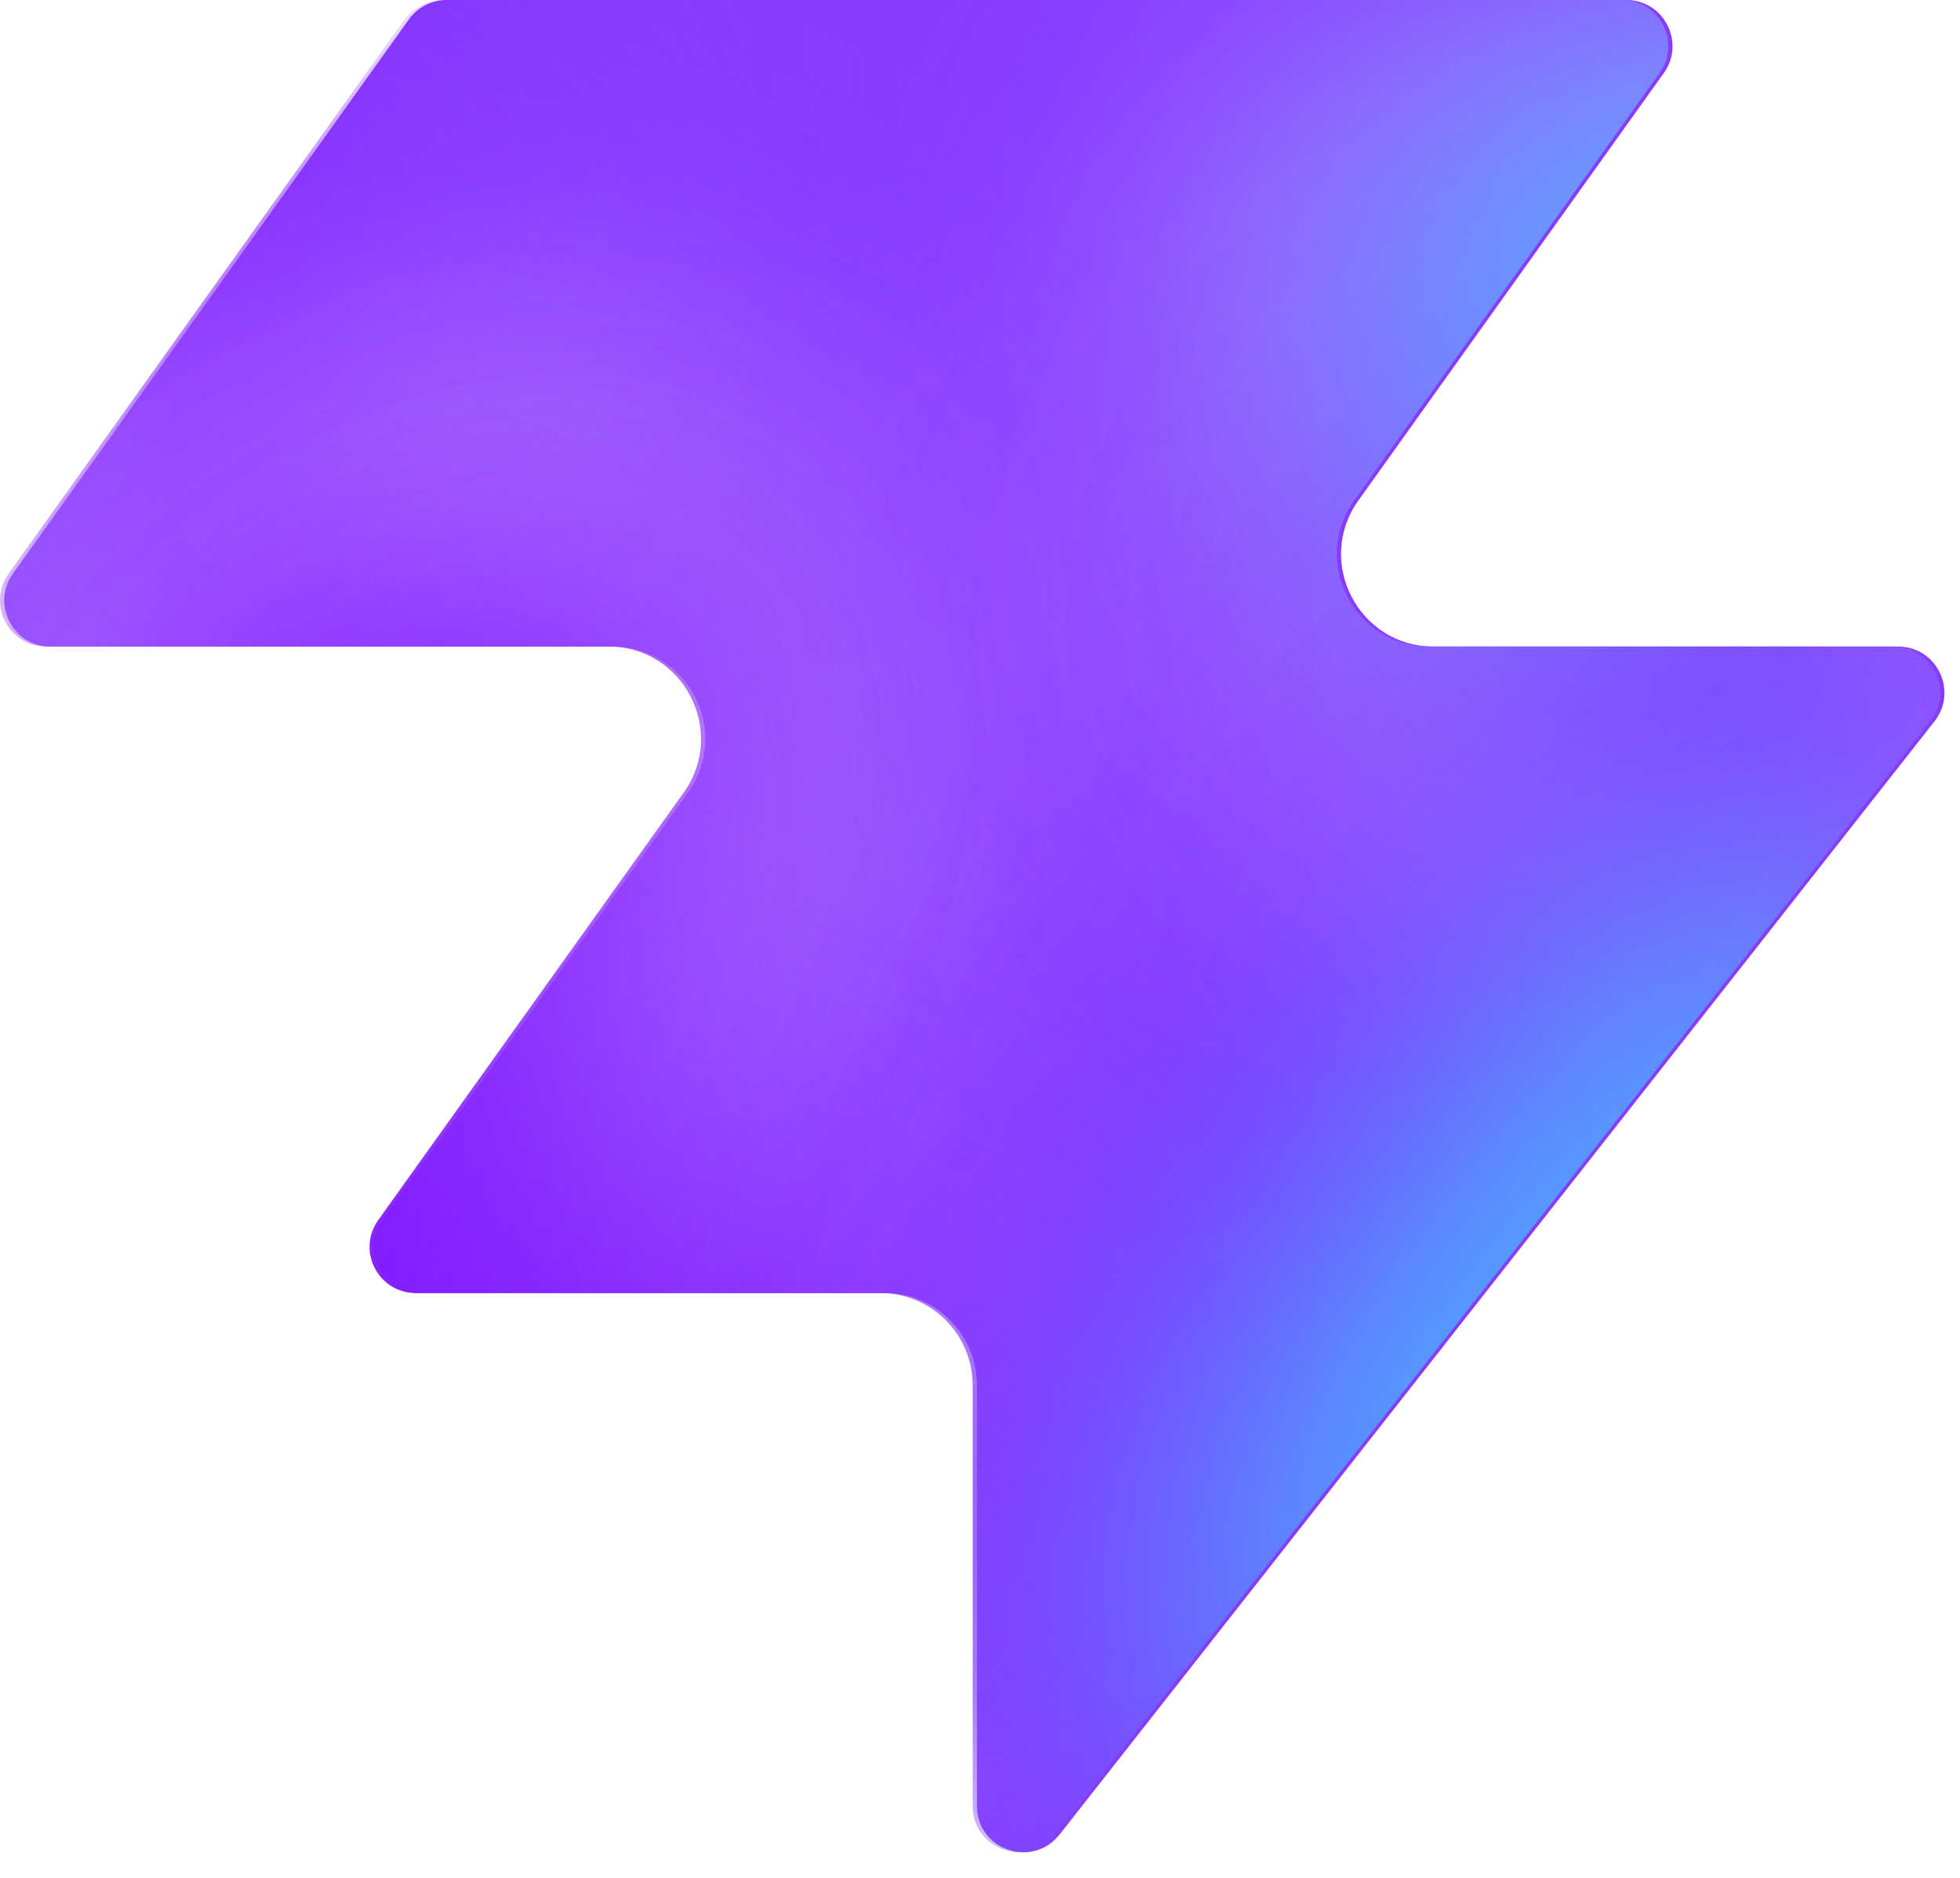
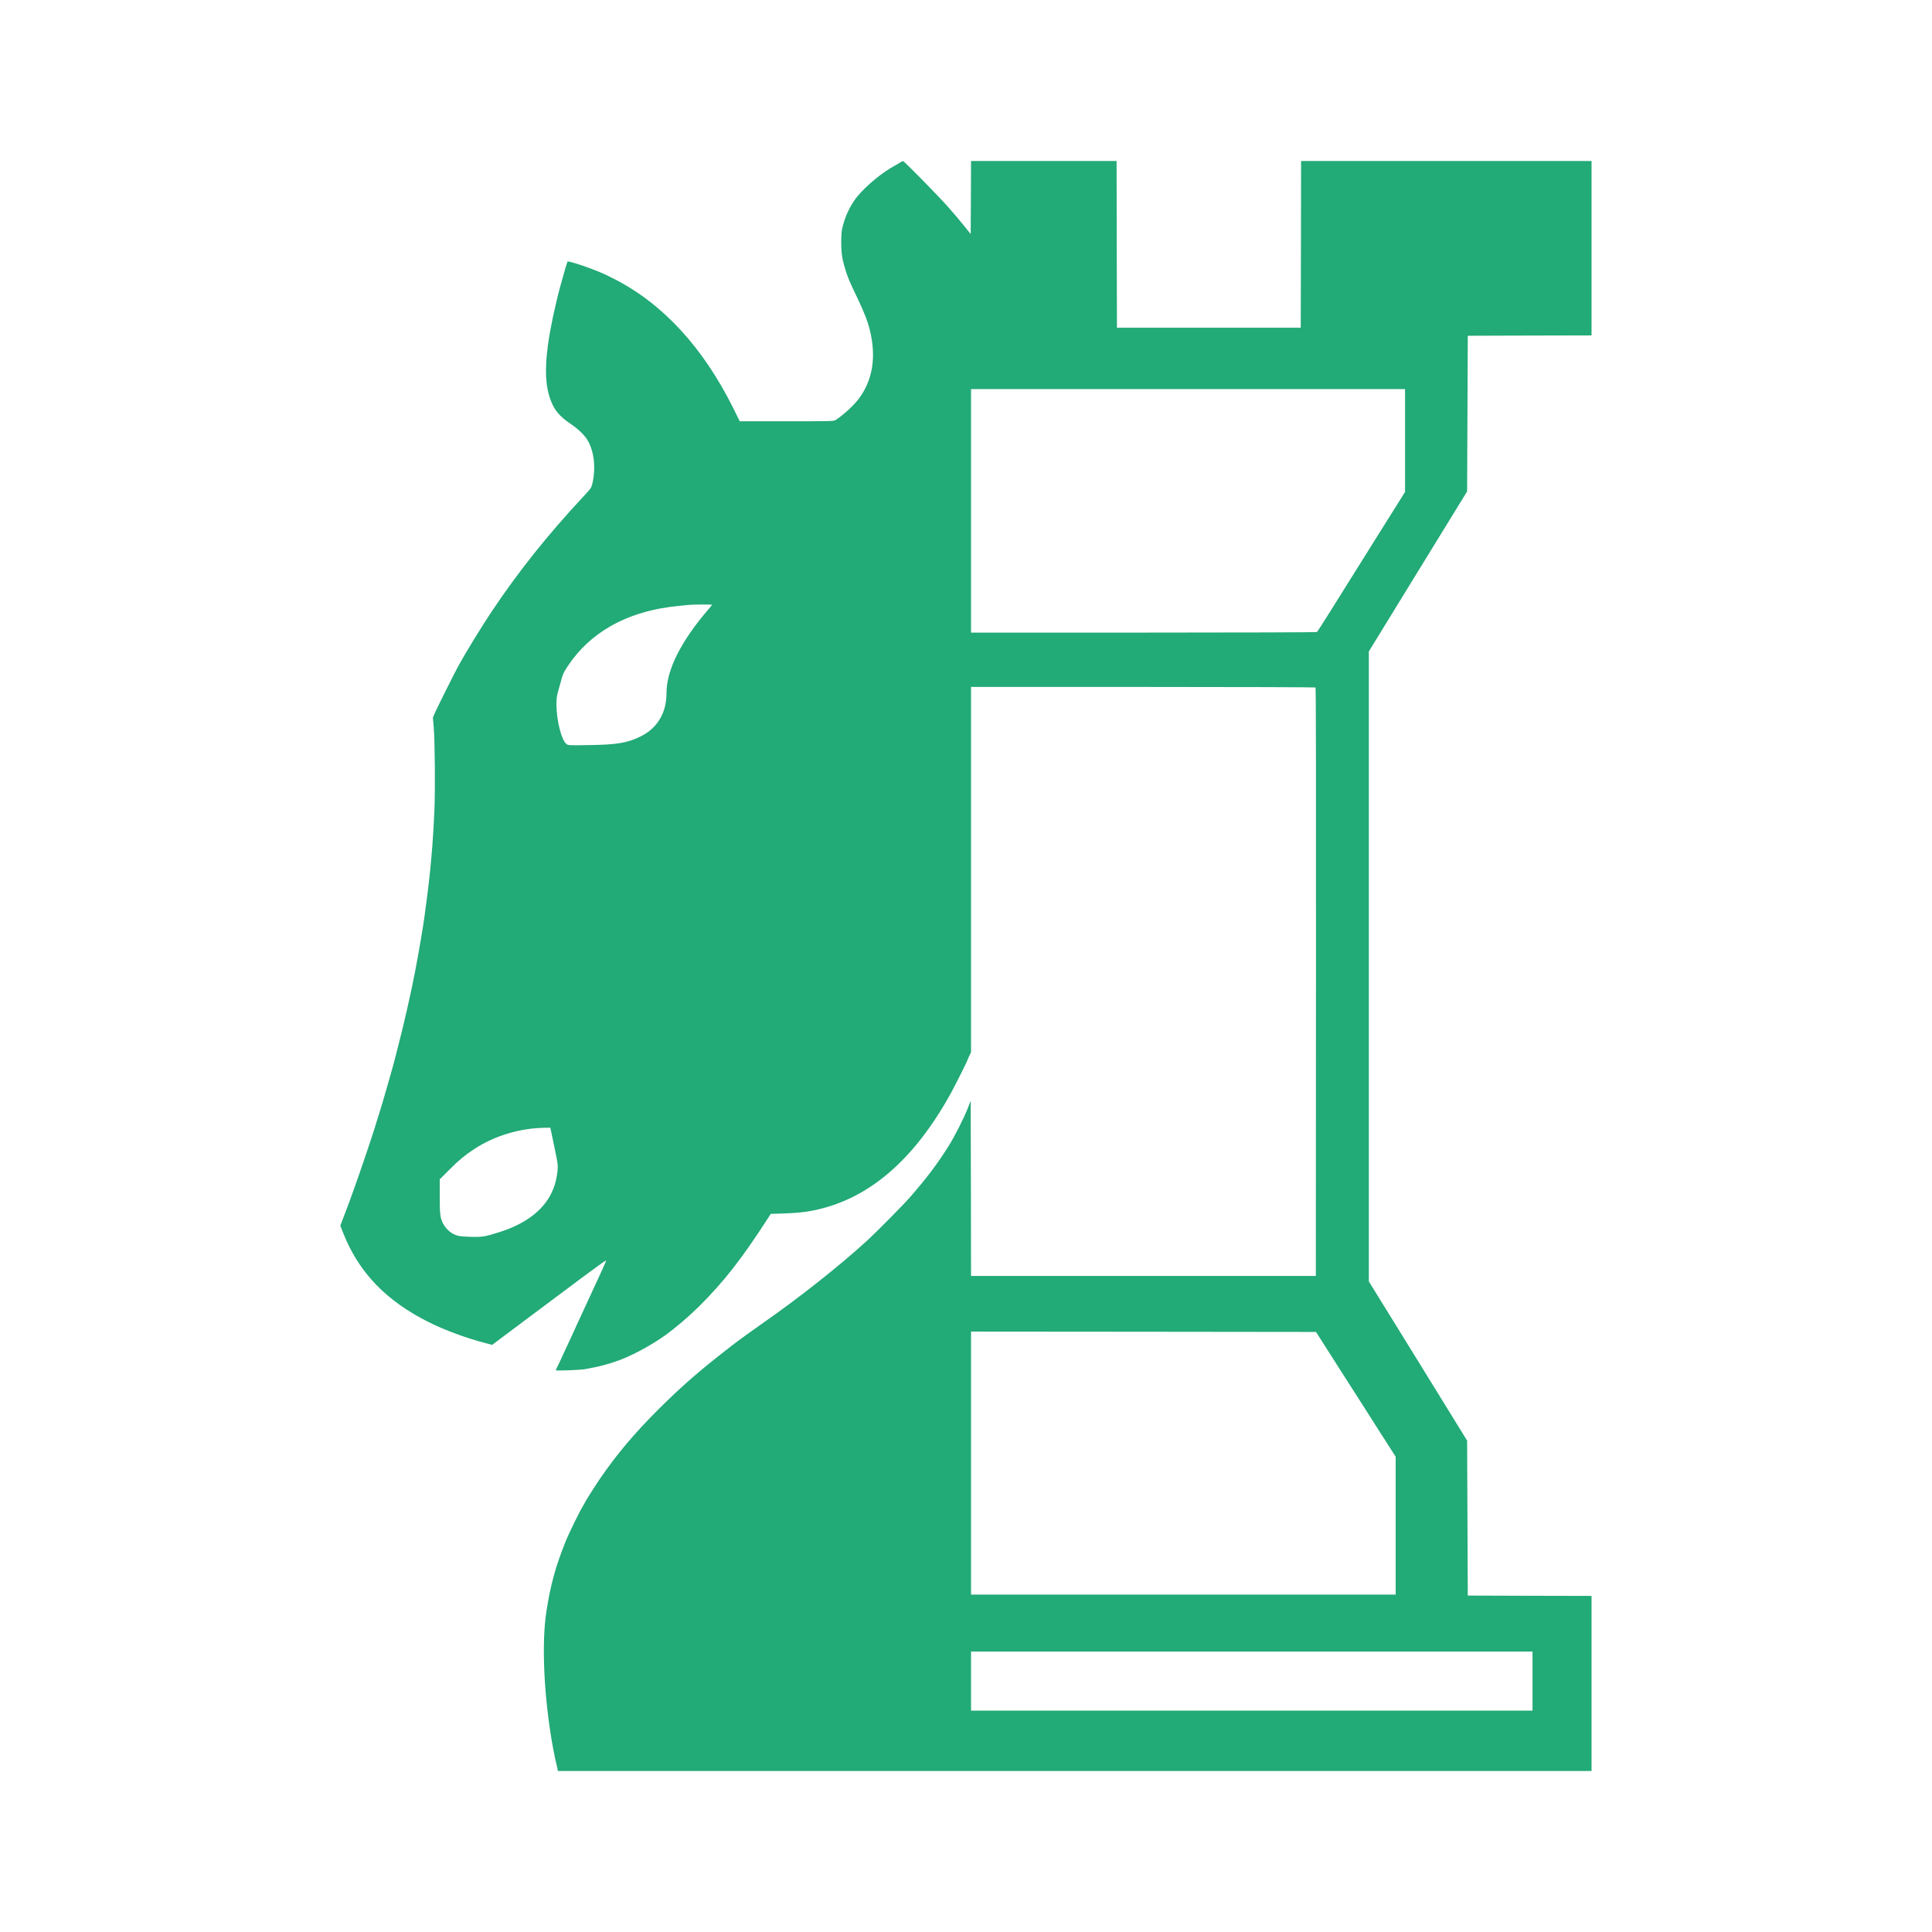
- <svg xmlns="http://www.w3.org/2000/svg" width="48" height="46" fill="none" viewBox="0 0 48 46">
-   <path fill="#863bff" d="M25.946 44.938c-.664.845-2.021.375-2.021-.698V33.937a2.26 2.26 0 0 0-2.262-2.262H10.287c-.92 0-1.456-1.04-.92-1.788l7.48-10.471c1.07-1.497 0-3.578-1.842-3.578H1.237c-.92 0-1.456-1.04-.92-1.788L10.013.474c.214-.297.556-.474.92-.474h28.894c.92 0 1.456 1.04.92 1.788l-7.48 10.471c-1.07 1.498 0 3.579 1.842 3.579h11.377c.943 0 1.473 1.088.89 1.83L25.947 44.94z" style="fill:#863bff;fill:color(display-p3 .525 .23 1);fill-opacity:1" />
-   <mask id="a" width="48" height="46" x="0" y="0" maskUnits="userSpaceOnUse" style="mask-type:alpha">
-     <path fill="#000" d="M25.842 44.938c-.664.844-2.021.375-2.021-.698V33.937a2.26 2.26 0 0 0-2.262-2.262H10.183c-.92 0-1.456-1.04-.92-1.788l7.48-10.471c1.07-1.498 0-3.579-1.842-3.579H1.133c-.92 0-1.456-1.04-.92-1.787L9.91.473c.214-.297.556-.474.92-.474h28.894c.92 0 1.456 1.04.92 1.788l-7.48 10.471c-1.07 1.498 0 3.578 1.842 3.578h11.377c.943 0 1.473 1.088.89 1.832L25.843 44.94z" style="fill:#000;fill-opacity:1" />
-   </mask>
-   <g mask="url(#a)">
-     <g filter="url(#b)">
-       <ellipse cx="5.508" cy="14.704" fill="#ede6ff" rx="5.508" ry="14.704" style="fill:#ede6ff;fill:color(display-p3 .927 .903 1);fill-opacity:1" transform="matrix(.00324 1 1 -.00324 -4.47 31.516)" />
-     </g>
-     <g filter="url(#c)">
-       <ellipse cx="10.399" cy="29.851" fill="#ede6ff" rx="10.399" ry="29.851" style="fill:#ede6ff;fill:color(display-p3 .927 .903 1);fill-opacity:1" transform="matrix(.00324 1 1 -.00324 -39.328 7.883)" />
-     </g>
-     <g filter="url(#d)">
-       <ellipse cx="5.508" cy="30.487" fill="#7e14ff" rx="5.508" ry="30.487" style="fill:#7e14ff;fill:color(display-p3 .492 .077 1);fill-opacity:1" transform="rotate(89.814 -25.913 -14.639)scale(1 -1)" />
-     </g>
-     <g filter="url(#e)">
-       <ellipse cx="5.508" cy="30.599" fill="#7e14ff" rx="5.508" ry="30.599" style="fill:#7e14ff;fill:color(display-p3 .492 .077 1);fill-opacity:1" transform="rotate(89.814 -32.644 -3.334)scale(1 -1)" />
-     </g>
-     <g filter="url(#f)">
-       <ellipse cx="5.508" cy="30.599" fill="#7e14ff" rx="5.508" ry="30.599" style="fill:#7e14ff;fill:color(display-p3 .492 .077 1);fill-opacity:1" transform="matrix(.00324 1 1 -.00324 -34.34 30.47)" />
-     </g>
-     <g filter="url(#g)">
-       <ellipse cx="14.072" cy="22.078" fill="#ede6ff" rx="14.072" ry="22.078" style="fill:#ede6ff;fill:color(display-p3 .927 .903 1);fill-opacity:1" transform="rotate(93.35 24.506 48.493)scale(-1 1)" />
-     </g>
-     <g filter="url(#h)">
-       <ellipse cx="3.47" cy="21.501" fill="#7e14ff" rx="3.47" ry="21.501" style="fill:#7e14ff;fill:color(display-p3 .492 .077 1);fill-opacity:1" transform="rotate(89.009 28.708 47.59)scale(-1 1)" />
-     </g>
-     <g filter="url(#i)">
-       <ellipse cx="3.47" cy="21.501" fill="#7e14ff" rx="3.47" ry="21.501" style="fill:#7e14ff;fill:color(display-p3 .492 .077 1);fill-opacity:1" transform="rotate(89.009 28.708 47.59)scale(-1 1)" />
-     </g>
-     <g filter="url(#j)">
-       <ellipse cx=".387" cy="8.972" fill="#7e14ff" rx="4.407" ry="29.108" style="fill:#7e14ff;fill:color(display-p3 .492 .077 1);fill-opacity:1" transform="rotate(39.51 .387 8.972)" />
-     </g>
-     <g filter="url(#k)">
-       <ellipse cx="47.523" cy="-6.092" fill="#7e14ff" rx="4.407" ry="29.108" style="fill:#7e14ff;fill:color(display-p3 .492 .077 1);fill-opacity:1" transform="rotate(37.892 47.523 -6.092)" />
-     </g>
-     <g filter="url(#l)">
-       <ellipse cx="41.412" cy="6.333" fill="#47bfff" rx="5.971" ry="9.665" style="fill:#47bfff;fill:color(display-p3 .28 .748 1);fill-opacity:1" transform="rotate(37.892 41.412 6.333)" />
-     </g>
-     <g filter="url(#m)">
-       <ellipse cx="-1.879" cy="38.332" fill="#7e14ff" rx="4.407" ry="29.108" style="fill:#7e14ff;fill:color(display-p3 .492 .077 1);fill-opacity:1" transform="rotate(37.892 -1.88 38.332)" />
-     </g>
-     <g filter="url(#n)">
-       <ellipse cx="-1.879" cy="38.332" fill="#7e14ff" rx="4.407" ry="29.108" style="fill:#7e14ff;fill:color(display-p3 .492 .077 1);fill-opacity:1" transform="rotate(37.892 -1.88 38.332)" />
-     </g>
-     <g filter="url(#o)">
-       <ellipse cx="35.651" cy="29.907" fill="#7e14ff" rx="4.407" ry="29.108" style="fill:#7e14ff;fill:color(display-p3 .492 .077 1);fill-opacity:1" transform="rotate(37.892 35.651 29.907)" />
-     </g>
-     <g filter="url(#p)">
-       <ellipse cx="38.418" cy="32.4" fill="#47bfff" rx="5.971" ry="15.297" style="fill:#47bfff;fill:color(display-p3 .28 .748 1);fill-opacity:1" transform="rotate(37.892 38.418 32.4)" />
+ <svg xmlns="http://www.w3.org/2000/svg" viewBox="0 0 2880 2880" width="2880" height="2880">
+   <g transform="translate(507.5,240)">
+     <g transform="translate(0,2400) scale(0.1,-0.1)" fill="#22aa77" stroke="none">
+       <path d="M8340 23976 c-19 -13 -57 -35 -85 -50 -185 -102 -404 -283 -543 -446 -94 -111 -178 -277 -219 -432 -24 -90 -27 -122 -28 -258 0 -176 15 -264 75 -450 31 -95 50 -139 160 -370 105 -218 162 -365 194 -500 95 -394 39 -736 -164 -1010 -76 -103 -237 -250 -352 -323 -25 -16 -84 -17 -726 -17 l-700 0 -95 193 c-452 908 -1049 1557 -1771 1926 -72 37 -153 77 -181 88 -190 83 -510 189 -520 173 -7 -12 -56 -177 -103 -350 -82 -300 -153 -636 -187 -880 -52 -379 -40 -627 41 -842 54 -144 136 -240 296 -347 112 -76 209 -169 254 -247 97 -165 123 -415 69 -644 -15 -62 -21 -71 -132 -190 -535 -574 -967 -1115 -1368 -1715 -151 -225 -394 -623 -499 -815 -62 -115 -292 -575 -340 -680 l-38 -85 12 -140 c18 -215 24 -942 11 -1230 -14 -313 -26 -493 -45 -710 -31 -338 -45 -455 -105 -900 -21 -154 -83 -518 -136 -795 -61 -322 -169 -797 -265 -1165 -23 -88 -46 -177 -51 -198 -5 -21 -23 -86 -40 -145 -17 -59 -34 -120 -39 -137 -7 -26 -42 -150 -85 -295 -7 -25 -32 -106 -55 -180 -23 -74 -52 -169 -65 -210 -51 -166 -224 -677 -305 -900 -23 -63 -45 -126 -50 -140 -4 -14 -42 -116 -85 -228 l-77 -203 42 -107 c232 -589 640 -1014 1280 -1333 241 -120 558 -237 848 -312 l93 -25 482 361 c265 198 646 483 847 633 201 150 366 269 368 264 3 -8 -8 -34 -75 -180 -20 -41 -59 -127 -88 -190 -29 -63 -66 -144 -83 -180 -64 -138 -105 -227 -122 -265 -10 -22 -39 -84 -64 -138 -25 -54 -46 -99 -46 -101 0 -2 -22 -50 -49 -107 -27 -57 -60 -129 -74 -159 -72 -158 -119 -258 -132 -282 -8 -14 -15 -29 -15 -34 0 -10 364 3 435 16 219 41 279 56 445 110 221 72 521 231 757 399 149 108 347 277 498 426 368 366 635 707 1018 1300 l52 80 190 6 c196 7 314 18 445 45 813 164 1486 735 2042 1734 64 115 258 502 258 515 0 3 11 28 25 57 l25 52 0 2723 0 2723 2563 0 c1409 0 2567 -4 2572 -8 7 -5 9 -1476 7 -4389 l-2 -4383 -2570 0 -2570 0 -2 1306 -3 1306 -44 -114 c-58 -147 -198 -423 -286 -563 -170 -270 -321 -470 -569 -755 -114 -130 -495 -516 -661 -668 -394 -360 -998 -838 -1520 -1202 -141 -98 -435 -311 -485 -352 -19 -15 -105 -82 -190 -149 -342 -270 -587 -487 -896 -794 -354 -352 -624 -672 -867 -1026 -80 -117 -237 -365 -237 -375 0 -2 -11 -22 -25 -44 -47 -75 -208 -402 -257 -525 -148 -365 -226 -648 -287 -1040 -76 -484 -38 -1295 95 -2025 14 -74 29 -153 34 -175 5 -22 16 -73 26 -112 l16 -73 7704 0 7704 0 0 1305 0 1305 -922 2 -923 3 -5 1155 -5 1155 -732 1187 -733 1186 0 4696 0 4695 631 1028 c348 565 677 1102 733 1193 l101 165 5 1160 5 1160 923 3 922 2 0 1300 0 1300 -2165 0 -2165 0 -2 -1242 -3 -1243 -1370 0 -1370 0 -3 1243 -2 1242 -1085 0 -1085 0 -2 -544 -3 -545 -106 132 c-59 73 -166 200 -240 282 -155 174 -648 675 -663 674 -6 0 -27 -10 -46 -23z m7530 -4142 l0 -766 -63 -102 c-35 -55 -160 -254 -277 -441 -252 -402 -514 -820 -774 -1237 -104 -167 -194 -306 -200 -310 -6 -4 -1169 -8 -2583 -8 l-2573 0 0 1815 0 1815 3235 0 3235 0 0 -766z m-10330 -2449 c0 -3 -31 -42 -70 -86 -182 -211 -344 -445 -445 -644 -110 -215 -165 -412 -165 -595 -1 -287 -136 -513 -380 -635 -199 -99 -353 -126 -770 -132 -307 -5 -316 -4 -341 16 -75 58 -148 351 -149 588 0 96 5 129 31 220 17 60 37 131 44 158 22 80 32 101 91 191 164 249 375 447 636 597 288 166 638 270 1033 306 66 6 134 13 150 15 51 5 335 6 335 1z m-2396 -7867 c8 -40 25 -118 36 -173 11 -55 29 -143 40 -195 24 -113 25 -168 6 -277 -21 -114 -40 -175 -86 -268 -125 -251 -381 -445 -749 -565 -229 -75 -276 -83 -456 -77 -168 5 -209 14 -283 61 -46 29 -95 84 -122 136 -43 84 -50 141 -50 407 l0 253 143 143 c139 140 230 215 372 309 297 195 675 310 1041 316 l92 2 16 -72z m11456 -3063 c31 -49 100 -157 153 -240 53 -82 132 -206 175 -275 44 -69 121 -190 173 -270 127 -197 262 -410 357 -560 44 -69 123 -192 176 -275 l96 -150 0 -1027 0 -1028 -3165 0 -3165 0 0 1960 0 1960 2571 -2 2572 -3 57 -90z m3170 -5115 l0 -440 -4185 0 -4185 0 0 440 0 440 4185 0 4185 0 0 -440z" />
    </g>
  </g>
-   <defs>
-     <filter id="b" width="60.045" height="41.654" x="-19.77" y="16.149" color-interpolation-filters="sRGB" filterUnits="userSpaceOnUse">
-       <feFlood flood-opacity="0" result="BackgroundImageFix" />
-       <feBlend in="SourceGraphic" in2="BackgroundImageFix" result="shape" />
-       <feGaussianBlur result="effect1_foregroundBlur_2002_17158" stdDeviation="7.659" />
-     </filter>
-     <filter id="c" width="90.34" height="51.437" x="-54.613" y="-7.533" color-interpolation-filters="sRGB" filterUnits="userSpaceOnUse">
-       <feFlood flood-opacity="0" result="BackgroundImageFix" />
-       <feBlend in="SourceGraphic" in2="BackgroundImageFix" result="shape" />
-       <feGaussianBlur result="effect1_foregroundBlur_2002_17158" stdDeviation="7.659" />
-     </filter>
-     <filter id="d" width="79.355" height="29.4" x="-49.64" y="2.03" color-interpolation-filters="sRGB" filterUnits="userSpaceOnUse">
-       <feFlood flood-opacity="0" result="BackgroundImageFix" />
-       <feBlend in="SourceGraphic" in2="BackgroundImageFix" result="shape" />
-       <feGaussianBlur result="effect1_foregroundBlur_2002_17158" stdDeviation="4.596" />
-     </filter>
-     <filter id="e" width="79.579" height="29.4" x="-45.045" y="20.029" color-interpolation-filters="sRGB" filterUnits="userSpaceOnUse">
-       <feFlood flood-opacity="0" result="BackgroundImageFix" />
-       <feBlend in="SourceGraphic" in2="BackgroundImageFix" result="shape" />
-       <feGaussianBlur result="effect1_foregroundBlur_2002_17158" stdDeviation="4.596" />
-     </filter>
-     <filter id="f" width="79.579" height="29.4" x="-43.513" y="21.178" color-interpolation-filters="sRGB" filterUnits="userSpaceOnUse">
-       <feFlood flood-opacity="0" result="BackgroundImageFix" />
-       <feBlend in="SourceGraphic" in2="BackgroundImageFix" result="shape" />
-       <feGaussianBlur result="effect1_foregroundBlur_2002_17158" stdDeviation="4.596" />
-     </filter>
-     <filter id="g" width="74.749" height="58.852" x="15.756" y="-17.901" color-interpolation-filters="sRGB" filterUnits="userSpaceOnUse">
-       <feFlood flood-opacity="0" result="BackgroundImageFix" />
-       <feBlend in="SourceGraphic" in2="BackgroundImageFix" result="shape" />
-       <feGaussianBlur result="effect1_foregroundBlur_2002_17158" stdDeviation="7.659" />
-     </filter>
-     <filter id="h" width="61.377" height="25.362" x="23.548" y="2.284" color-interpolation-filters="sRGB" filterUnits="userSpaceOnUse">
-       <feFlood flood-opacity="0" result="BackgroundImageFix" />
-       <feBlend in="SourceGraphic" in2="BackgroundImageFix" result="shape" />
-       <feGaussianBlur result="effect1_foregroundBlur_2002_17158" stdDeviation="4.596" />
-     </filter>
-     <filter id="i" width="61.377" height="25.362" x="23.548" y="2.284" color-interpolation-filters="sRGB" filterUnits="userSpaceOnUse">
-       <feFlood flood-opacity="0" result="BackgroundImageFix" />
-       <feBlend in="SourceGraphic" in2="BackgroundImageFix" result="shape" />
-       <feGaussianBlur result="effect1_foregroundBlur_2002_17158" stdDeviation="4.596" />
-     </filter>
-     <filter id="j" width="56.045" height="63.649" x="-27.636" y="-22.853" color-interpolation-filters="sRGB" filterUnits="userSpaceOnUse">
-       <feFlood flood-opacity="0" result="BackgroundImageFix" />
-       <feBlend in="SourceGraphic" in2="BackgroundImageFix" result="shape" />
-       <feGaussianBlur result="effect1_foregroundBlur_2002_17158" stdDeviation="4.596" />
-     </filter>
-     <filter id="k" width="54.814" height="64.646" x="20.116" y="-38.415" color-interpolation-filters="sRGB" filterUnits="userSpaceOnUse">
-       <feFlood flood-opacity="0" result="BackgroundImageFix" />
-       <feBlend in="SourceGraphic" in2="BackgroundImageFix" result="shape" />
-       <feGaussianBlur result="effect1_foregroundBlur_2002_17158" stdDeviation="4.596" />
-     </filter>
-     <filter id="l" width="33.541" height="35.313" x="24.641" y="-11.323" color-interpolation-filters="sRGB" filterUnits="userSpaceOnUse">
-       <feFlood flood-opacity="0" result="BackgroundImageFix" />
-       <feBlend in="SourceGraphic" in2="BackgroundImageFix" result="shape" />
-       <feGaussianBlur result="effect1_foregroundBlur_2002_17158" stdDeviation="4.596" />
-     </filter>
-     <filter id="m" width="54.814" height="64.646" x="-29.286" y="6.009" color-interpolation-filters="sRGB" filterUnits="userSpaceOnUse">
-       <feFlood flood-opacity="0" result="BackgroundImageFix" />
-       <feBlend in="SourceGraphic" in2="BackgroundImageFix" result="shape" />
-       <feGaussianBlur result="effect1_foregroundBlur_2002_17158" stdDeviation="4.596" />
-     </filter>
-     <filter id="n" width="54.814" height="64.646" x="-29.286" y="6.009" color-interpolation-filters="sRGB" filterUnits="userSpaceOnUse">
-       <feFlood flood-opacity="0" result="BackgroundImageFix" />
-       <feBlend in="SourceGraphic" in2="BackgroundImageFix" result="shape" />
-       <feGaussianBlur result="effect1_foregroundBlur_2002_17158" stdDeviation="4.596" />
-     </filter>
-     <filter id="o" width="54.814" height="64.646" x="8.244" y="-2.416" color-interpolation-filters="sRGB" filterUnits="userSpaceOnUse">
-       <feFlood flood-opacity="0" result="BackgroundImageFix" />
-       <feBlend in="SourceGraphic" in2="BackgroundImageFix" result="shape" />
-       <feGaussianBlur result="effect1_foregroundBlur_2002_17158" stdDeviation="4.596" />
-     </filter>
-     <filter id="p" width="39.409" height="43.623" x="18.713" y="10.588" color-interpolation-filters="sRGB" filterUnits="userSpaceOnUse">
-       <feFlood flood-opacity="0" result="BackgroundImageFix" />
-       <feBlend in="SourceGraphic" in2="BackgroundImageFix" result="shape" />
-       <feGaussianBlur result="effect1_foregroundBlur_2002_17158" stdDeviation="4.596" />
-     </filter>
-   </defs>
</svg>
